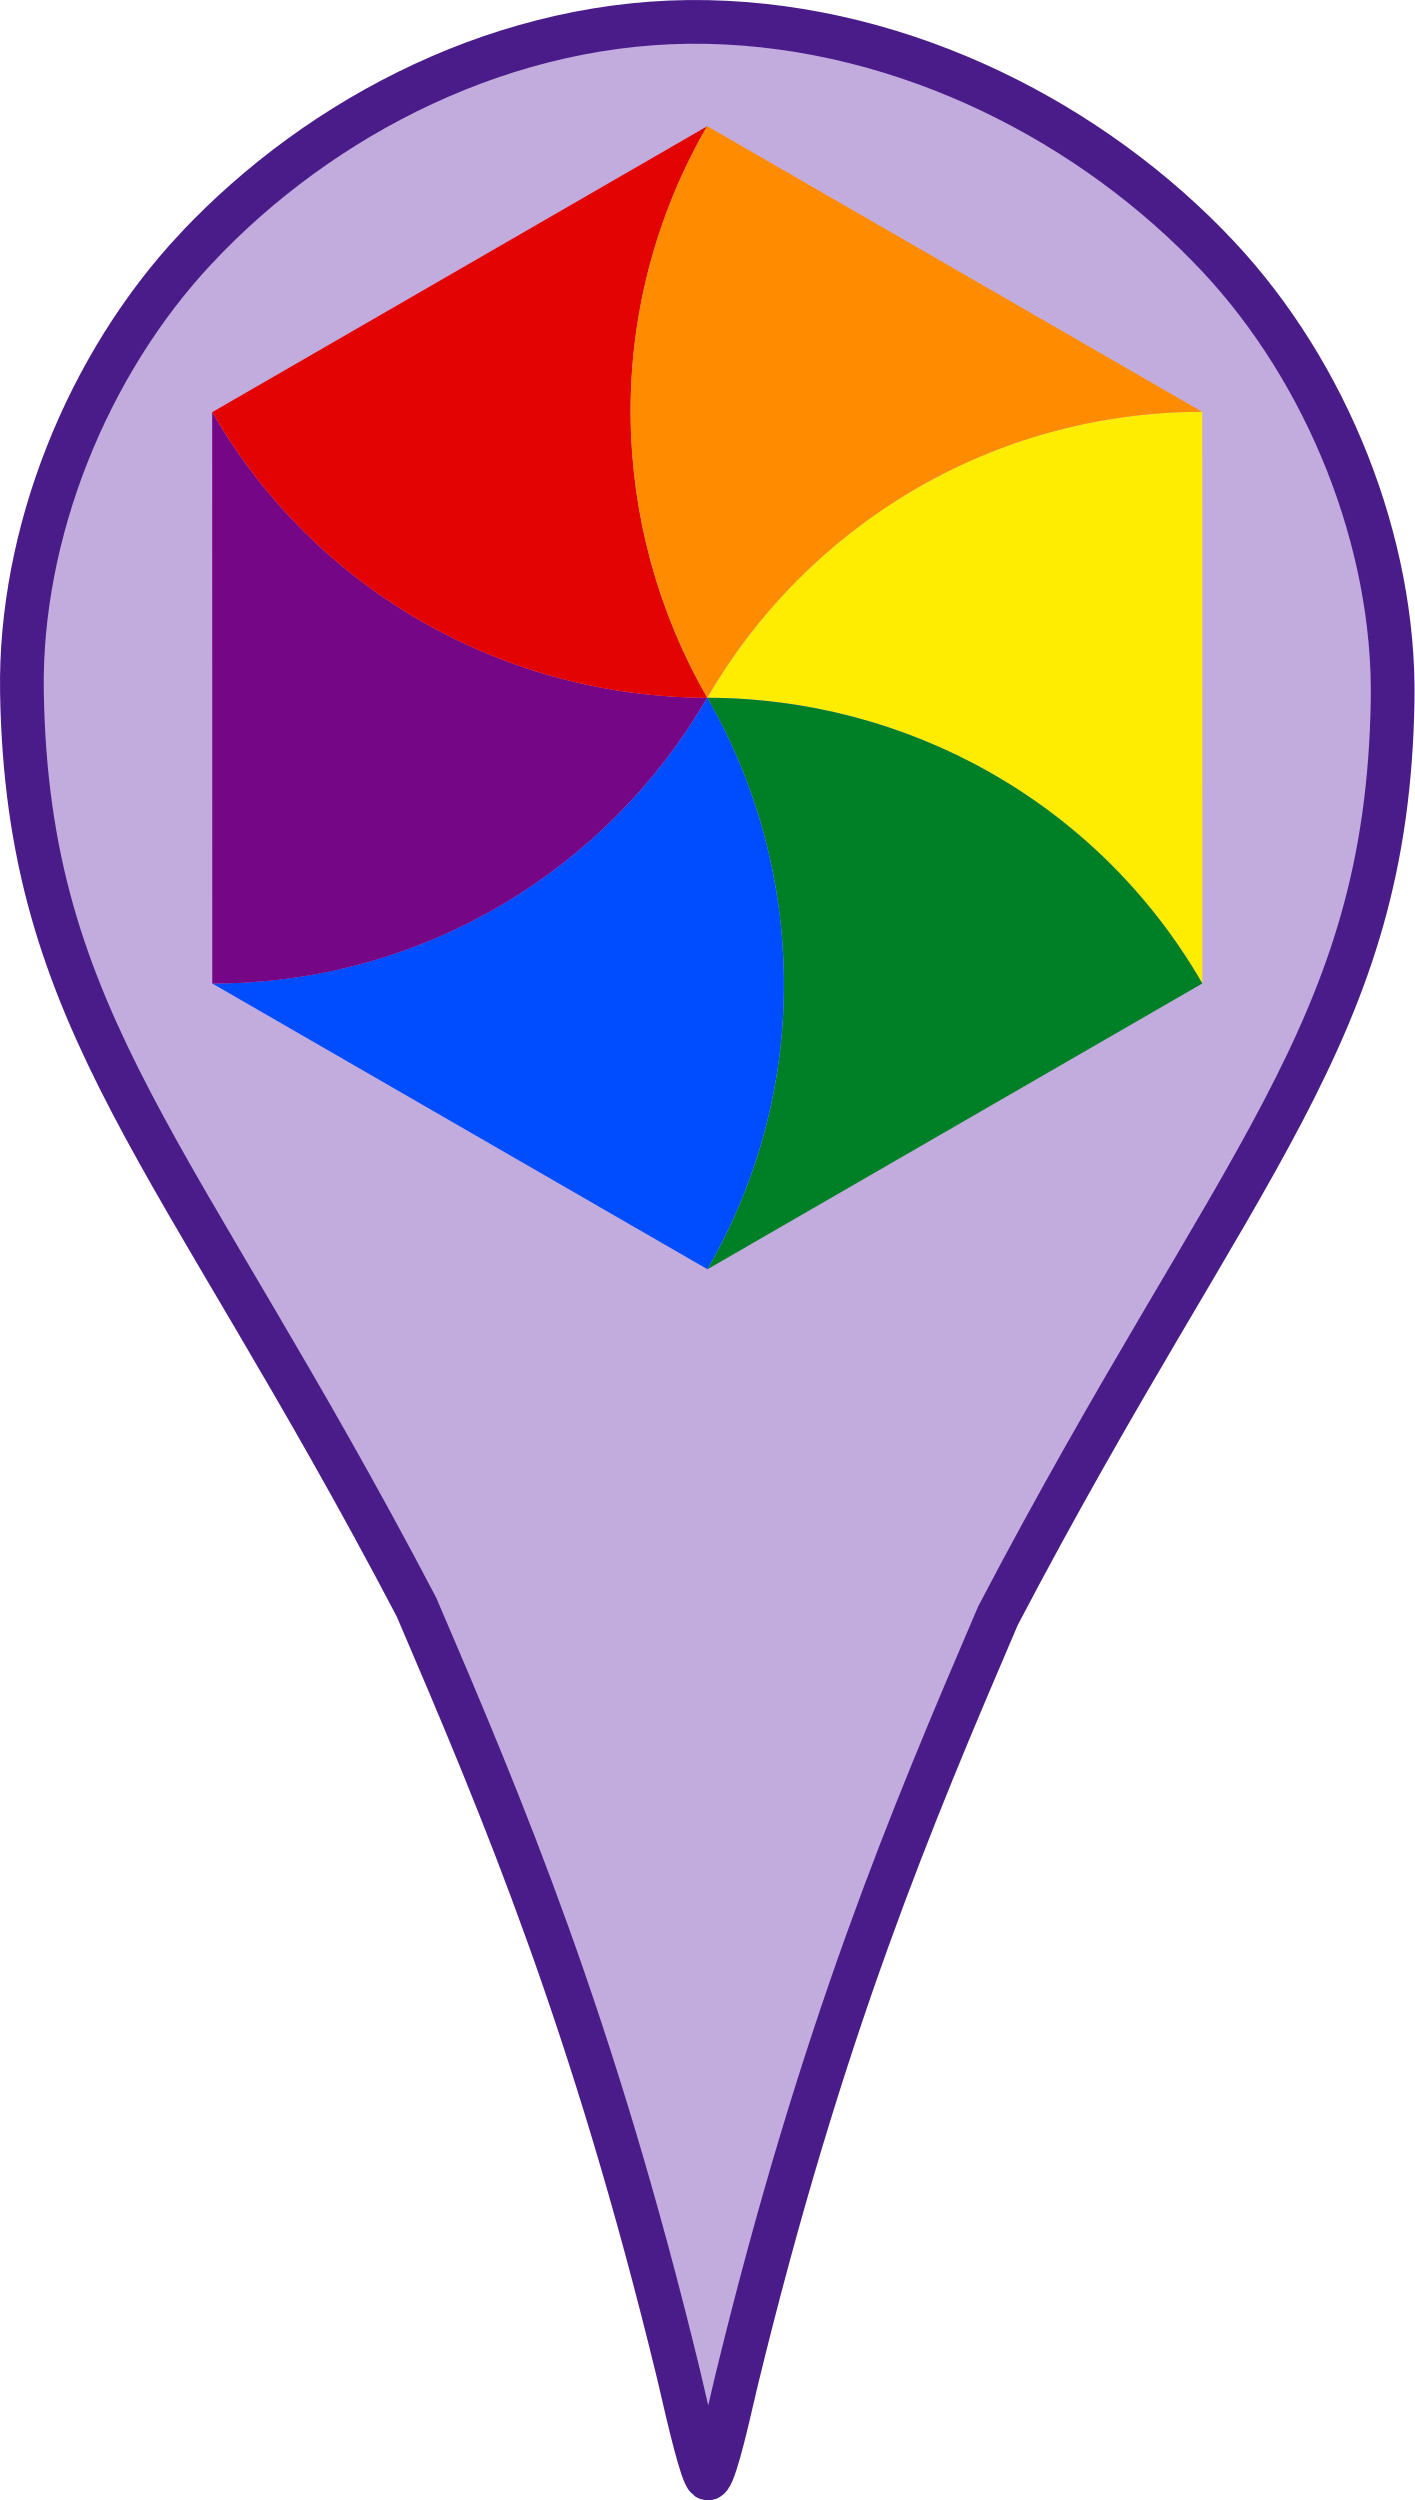
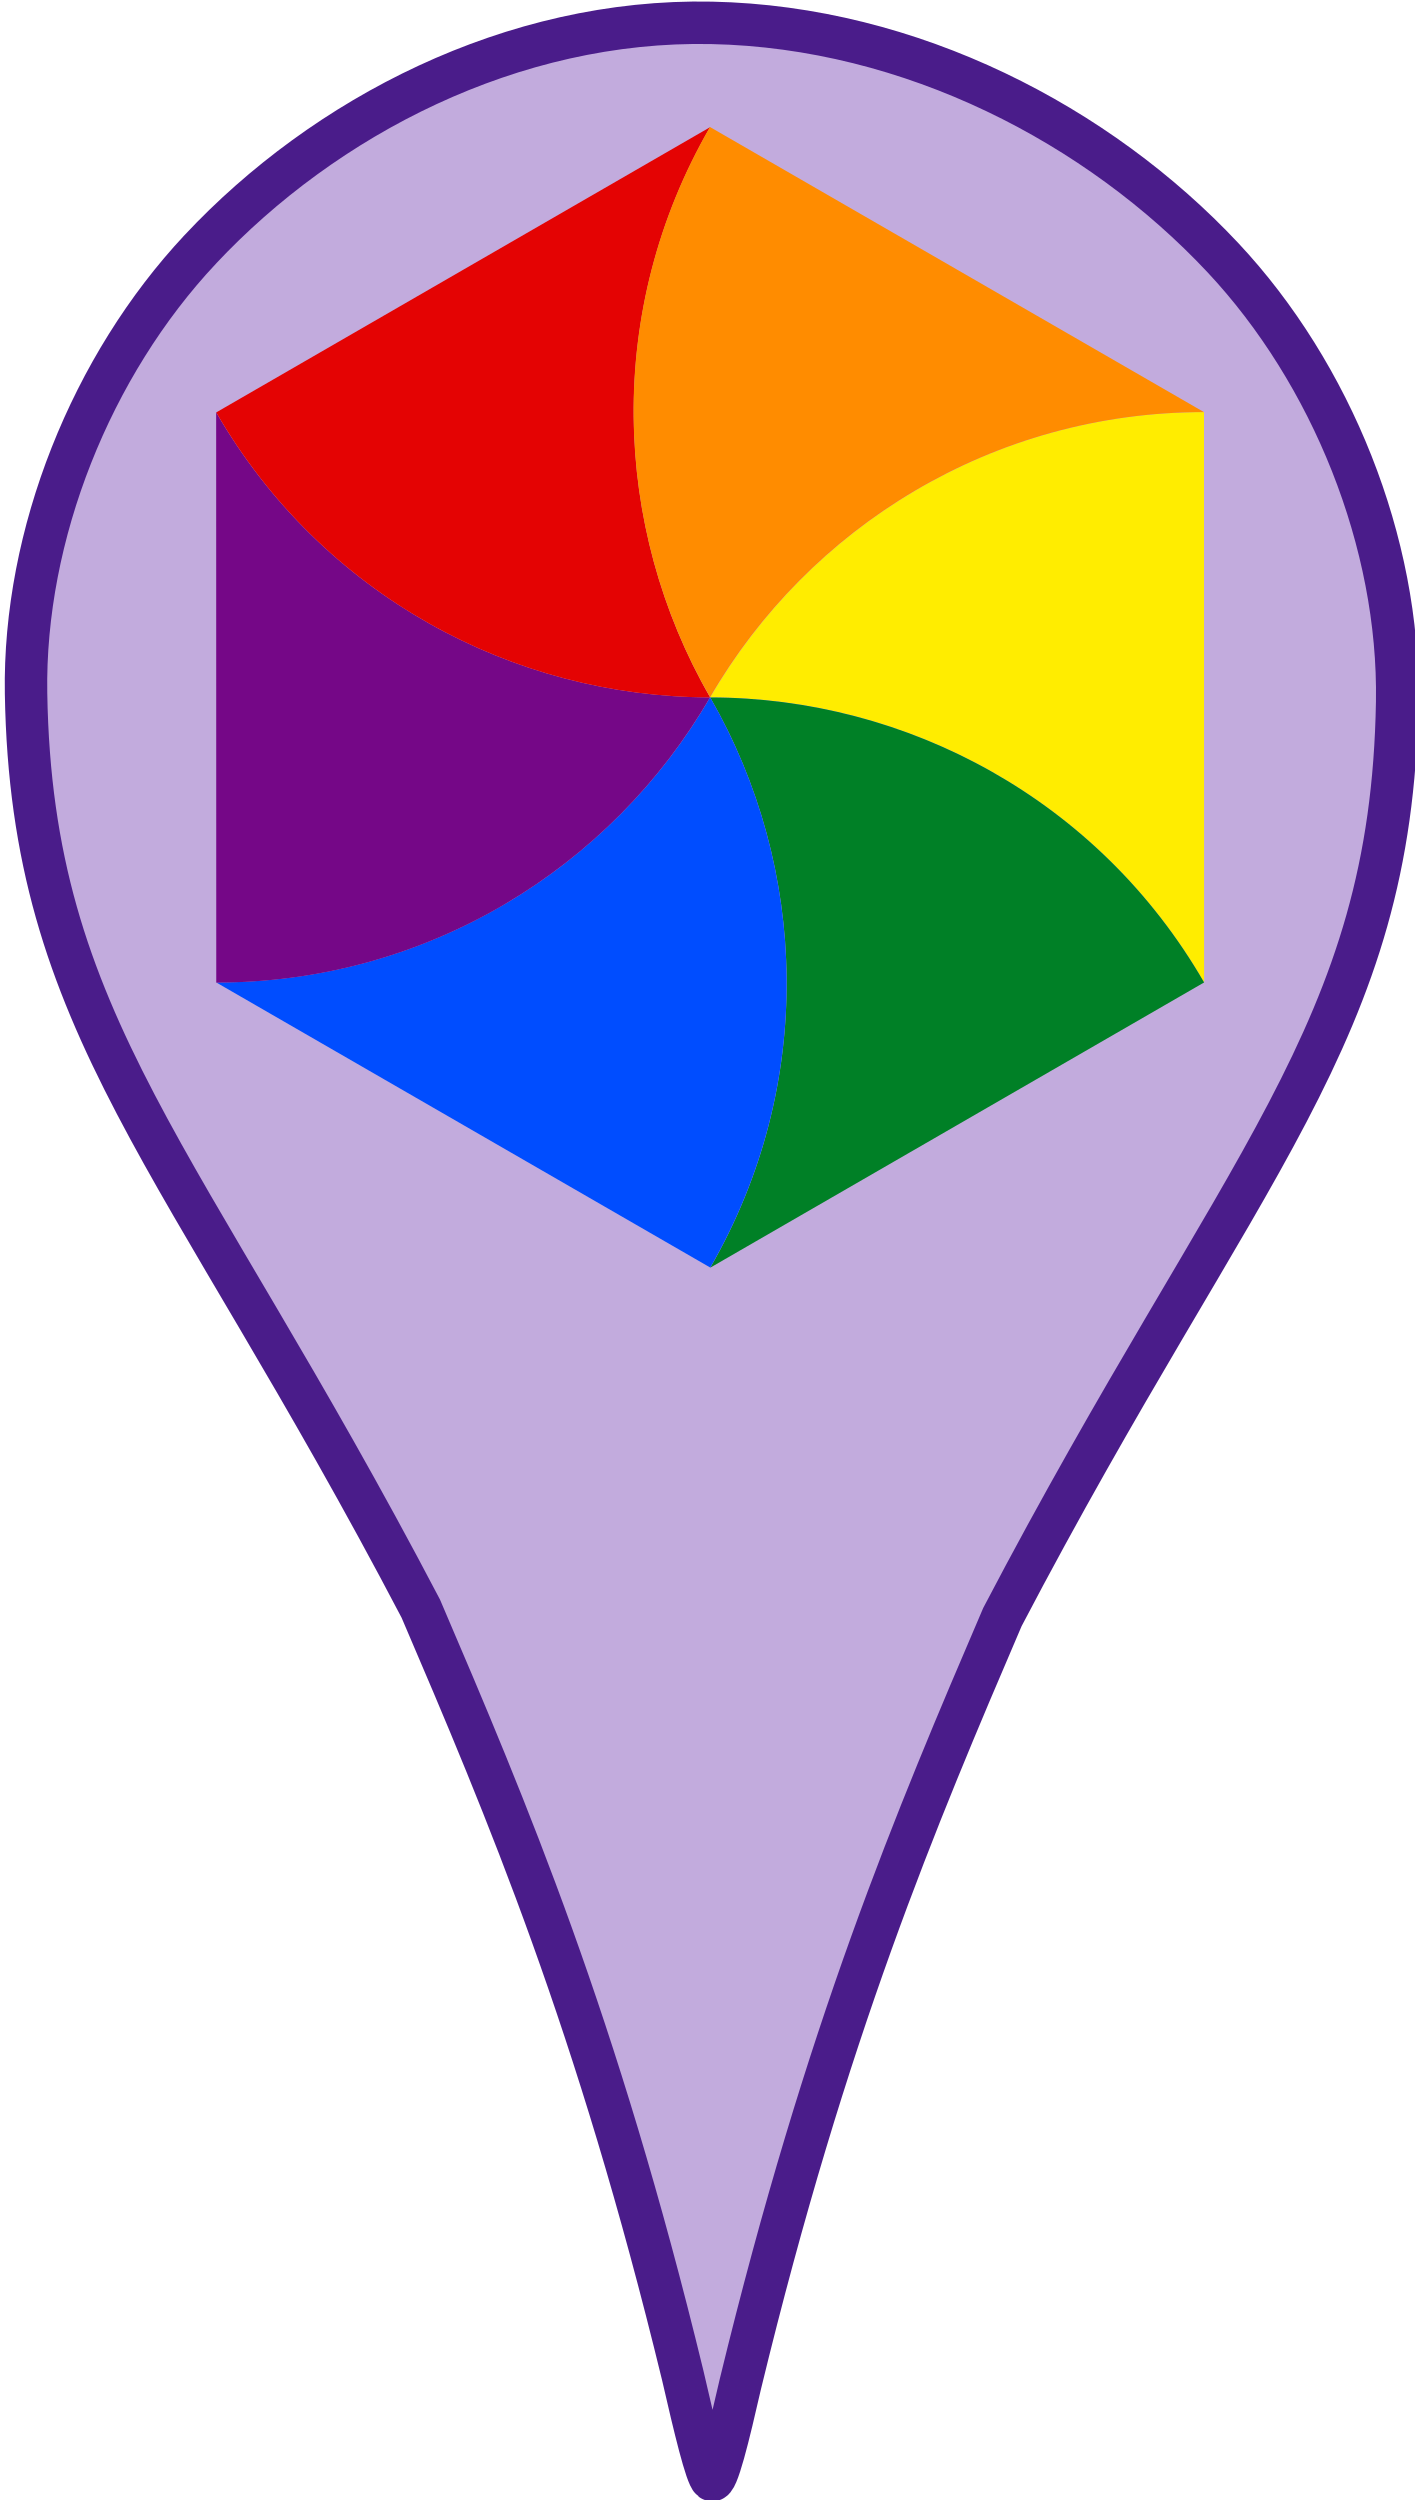
- <svg xmlns="http://www.w3.org/2000/svg" width="26.458mm" height="46.761mm" viewBox="0 0 93.75 165.688" id="svg3455" version="1.1">
-   <defs id="defs3457" />
-   <g id="layer1" transform="translate(-767.7209,-143.591)">
-     <g id="g3477" transform="matrix(1.185585,0,0,1.185585,-151.1772,-57.3976)">
-       <path id="path4337-3" d="m 786.018,183.415 c -6.076,6.484 -9.881,15.93 -9.733,24.814 0.309,18.566 8.677,25.594 22.06,51.147 4.821,11.244 9.852,23.142 14.638,42.847 0.665,2.907 1.314,5.607 1.614,5.84 0.3,0.234 0.949,-2.475 1.614,-5.382 4.785,-19.705 9.817,-31.593 14.638,-42.838 13.383,-25.553 21.751,-32.581 22.06,-51.147 0.148,-8.884 -3.667,-18.339 -9.743,-24.823 -6.94,-7.407 -17.408,-12.889 -28.569,-13.118 -11.16,-0.229 -21.638,5.253 -28.578,12.66 z" style="display:inline;opacity:1;fill:#c2abdd;fill-opacity:1;stroke:#4a1c8a;stroke-width:2.444;stroke-miterlimit:4;stroke-dasharray:none;stroke-opacity:1" />
-       <g id="g94" transform="matrix(0.1014458,0,0,0.1014458,782.6415,176.5745)">
-         <path id="path68" d="m 587.808,472.445 -0.054,-314.998 c -116.574,0 -218.254,63.42 -272.722,157.549 108.751,0.107 214.496,56.484 272.774,157.44 z" style="fill:#ffed00" />
-         <path id="path70" d="M 315.051,629.978 587.808,472.444 C 529.521,371.488 423.759,315.142 314.999,315.035 c 54.283,94.236 58.327,213.994 0.04,314.946 z" style="fill:#008026" />
-         <path id="path72" d="M 42.242,472.462 315.051,629.909 C 373.338,528.953 369.253,409.196 314.97,314.946 260.502,409.075 158.81,472.455 42.23,472.455 Z" style="fill:#004dff" />
-         <path id="path74" d="m 42.173,157.551 0.054,314.981 c 116.574,0 218.254,-63.42 272.722,-157.549 C 206.198,314.876 100.453,258.499 42.175,157.543 Z" style="fill:#750787" />
-         <path id="path76" d="M 314.965,0.086 42.208,157.628 C 100.495,258.584 206.257,314.93 315.017,315.037 260.734,220.801 256.69,101.043 314.977,0.091 Z" style="fill:#e40303" />
-         <path id="path78" d="M 587.704,157.447 314.895,0 c -58.287,100.956 -54.202,220.713 0.081,314.963 54.468,-94.129 156.148,-157.516 272.722,-157.516 z" style="fill:#ff8c00" />
-       </g>
-     </g>
-   </g>
+ <svg xmlns="http://www.w3.org/2000/svg" viewBox="0 0 100 176.733">
+   <path d="M14.155 17.632c-7.686 8.202-12.5 20.151-12.313 31.39.39 23.486 10.977 32.377 27.906 64.7 6.098 14.224 12.463 29.274 18.517 54.201.841 3.677 1.662 7.092 2.041 7.388.379.296 1.2-3.131 2.041-6.808 6.053-24.927 12.418-39.966 18.517-54.19 16.929-32.324 27.516-41.215 27.906-64.701.187-11.239-4.639-23.199-12.324-31.402-8.779-9.37-22.022-16.304-36.139-16.594-14.118-.29-27.372 6.644-36.151 16.014z" fill="#c2abdd" stroke="#4a1c8a" stroke-width="3" />
+   <path d="M85.122 69.452l-.007-40.32c-14.921 0-27.937 8.118-34.908 20.166 13.92.014 27.455 7.23 34.915 20.152z" fill="#ffed00" />
+   <path d="M50.21 89.616l34.913-20.164c-7.461-12.922-20.998-20.135-34.92-20.148 6.948 12.062 7.466 27.391.005 40.313z" fill="#008026" />
+   <path d="M15.29 69.454l34.92 20.153c7.461-12.922 6.938-28.251-.01-40.315-6.972 12.049-19.988 20.161-34.911 20.161z" fill="#004dff" />
+   <path d="M15.281 29.146l.007 40.318c14.921 0 27.937-8.118 34.908-20.166-13.92-.014-27.455-7.23-34.915-20.152z" fill="#750787" />
+   <path d="M50.199 8.99l-34.913 20.165c7.461 12.922 20.998 20.135 34.92 20.148-6.948-12.062-7.466-27.391-.005-40.313z" fill="#e40303" />
+   <path d="M85.109 29.132l-34.92-20.153c-7.461 12.922-6.938 28.251.01 40.315 6.972-12.049 19.987-20.162 34.908-20.162z" fill="#ff8c00" />
</svg>
